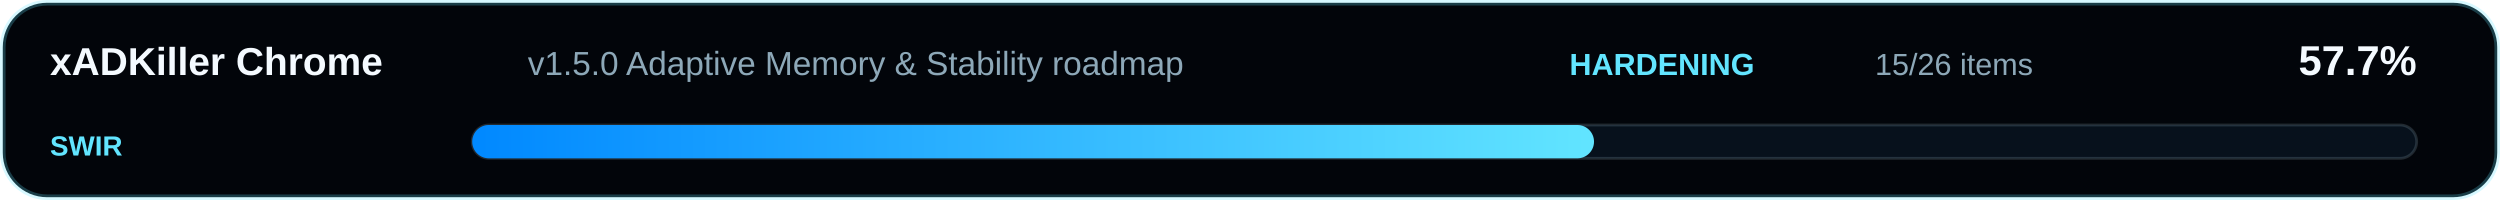
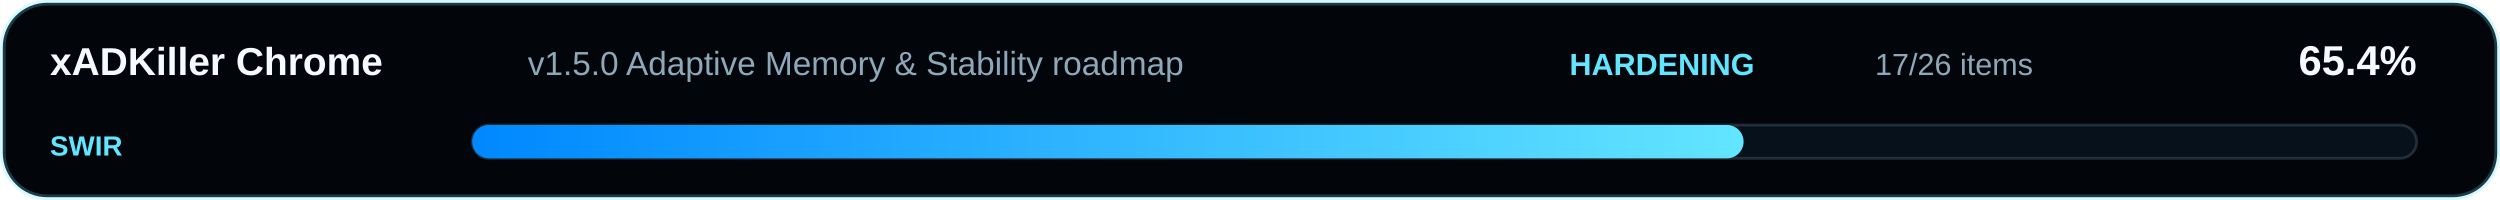
<svg xmlns="http://www.w3.org/2000/svg" width="900" height="72" viewBox="0 0 900 72" role="img" aria-labelledby="title desc">
  <defs>
    <linearGradient id="progressGradient" x1="0" y1="0" x2="1" y2="0">
      <stop offset="0" stop-color="#0088FF" />
      <stop offset="1" stop-color="#62E5FF" />
    </linearGradient>
    <clipPath id="trackClip">
      <rect x="170" y="45" width="700" height="12" rx="6" />
    </clipPath>
  </defs>
  <rect x="1" y="1" width="898" height="70" rx="16" fill="#02050A" stroke="#62E5FF" stroke-opacity=".25" stroke-width="2" />
  <text x="18" y="27" fill="#F4FAFF" font-family="Segoe UI,Arial,sans-serif" font-size="14" font-weight="700">xADKiller Chrome</text>
  <text x="190" y="27" fill="#8DA8B8" font-family="Segoe UI,Arial,sans-serif" font-size="12">v1.5.0 Adaptive Memory &amp; Stability roadmap</text>
  <text x="565" y="27" fill="#62E5FF" font-family="Segoe UI,Arial,sans-serif" font-size="11" font-weight="700">HARDENING</text>
-   <text x="675" y="27" fill="#8DA8B8" font-family="Segoe UI,Arial,sans-serif" font-size="11">15/26 items</text>
-   <text x="870" y="27" text-anchor="end" fill="#F4FAFF" font-family="Segoe UI,Arial,sans-serif" font-size="15" font-weight="700">57.7%</text>
+   <text x="675" y="27" fill="#8DA8B8" font-family="Segoe UI,Arial,sans-serif" font-size="11">17/26 items</text>
+   <text x="870" y="27" text-anchor="end" fill="#F4FAFF" font-family="Segoe UI,Arial,sans-serif" font-size="15" font-weight="700">65.4%</text>
  <text x="18" y="56" fill="#62E5FF" font-family="Segoe UI,Arial,sans-serif" font-size="10" font-weight="700">SWIR</text>
  <rect id="progress-track" x="170" y="45" width="700" height="12" rx="6" fill="#07111C" stroke="#8DA8B8" stroke-opacity=".22" />
-   <rect id="progress-fill" x="170" y="45" width="403.846" height="12" rx="6" fill="url(#progressGradient)" clip-path="url(#trackClip)" />
+   <rect id="progress-fill" x="170" y="45" width="457.692" height="12" rx="6" fill="url(#progressGradient)" clip-path="url(#trackClip)" />
</svg>
